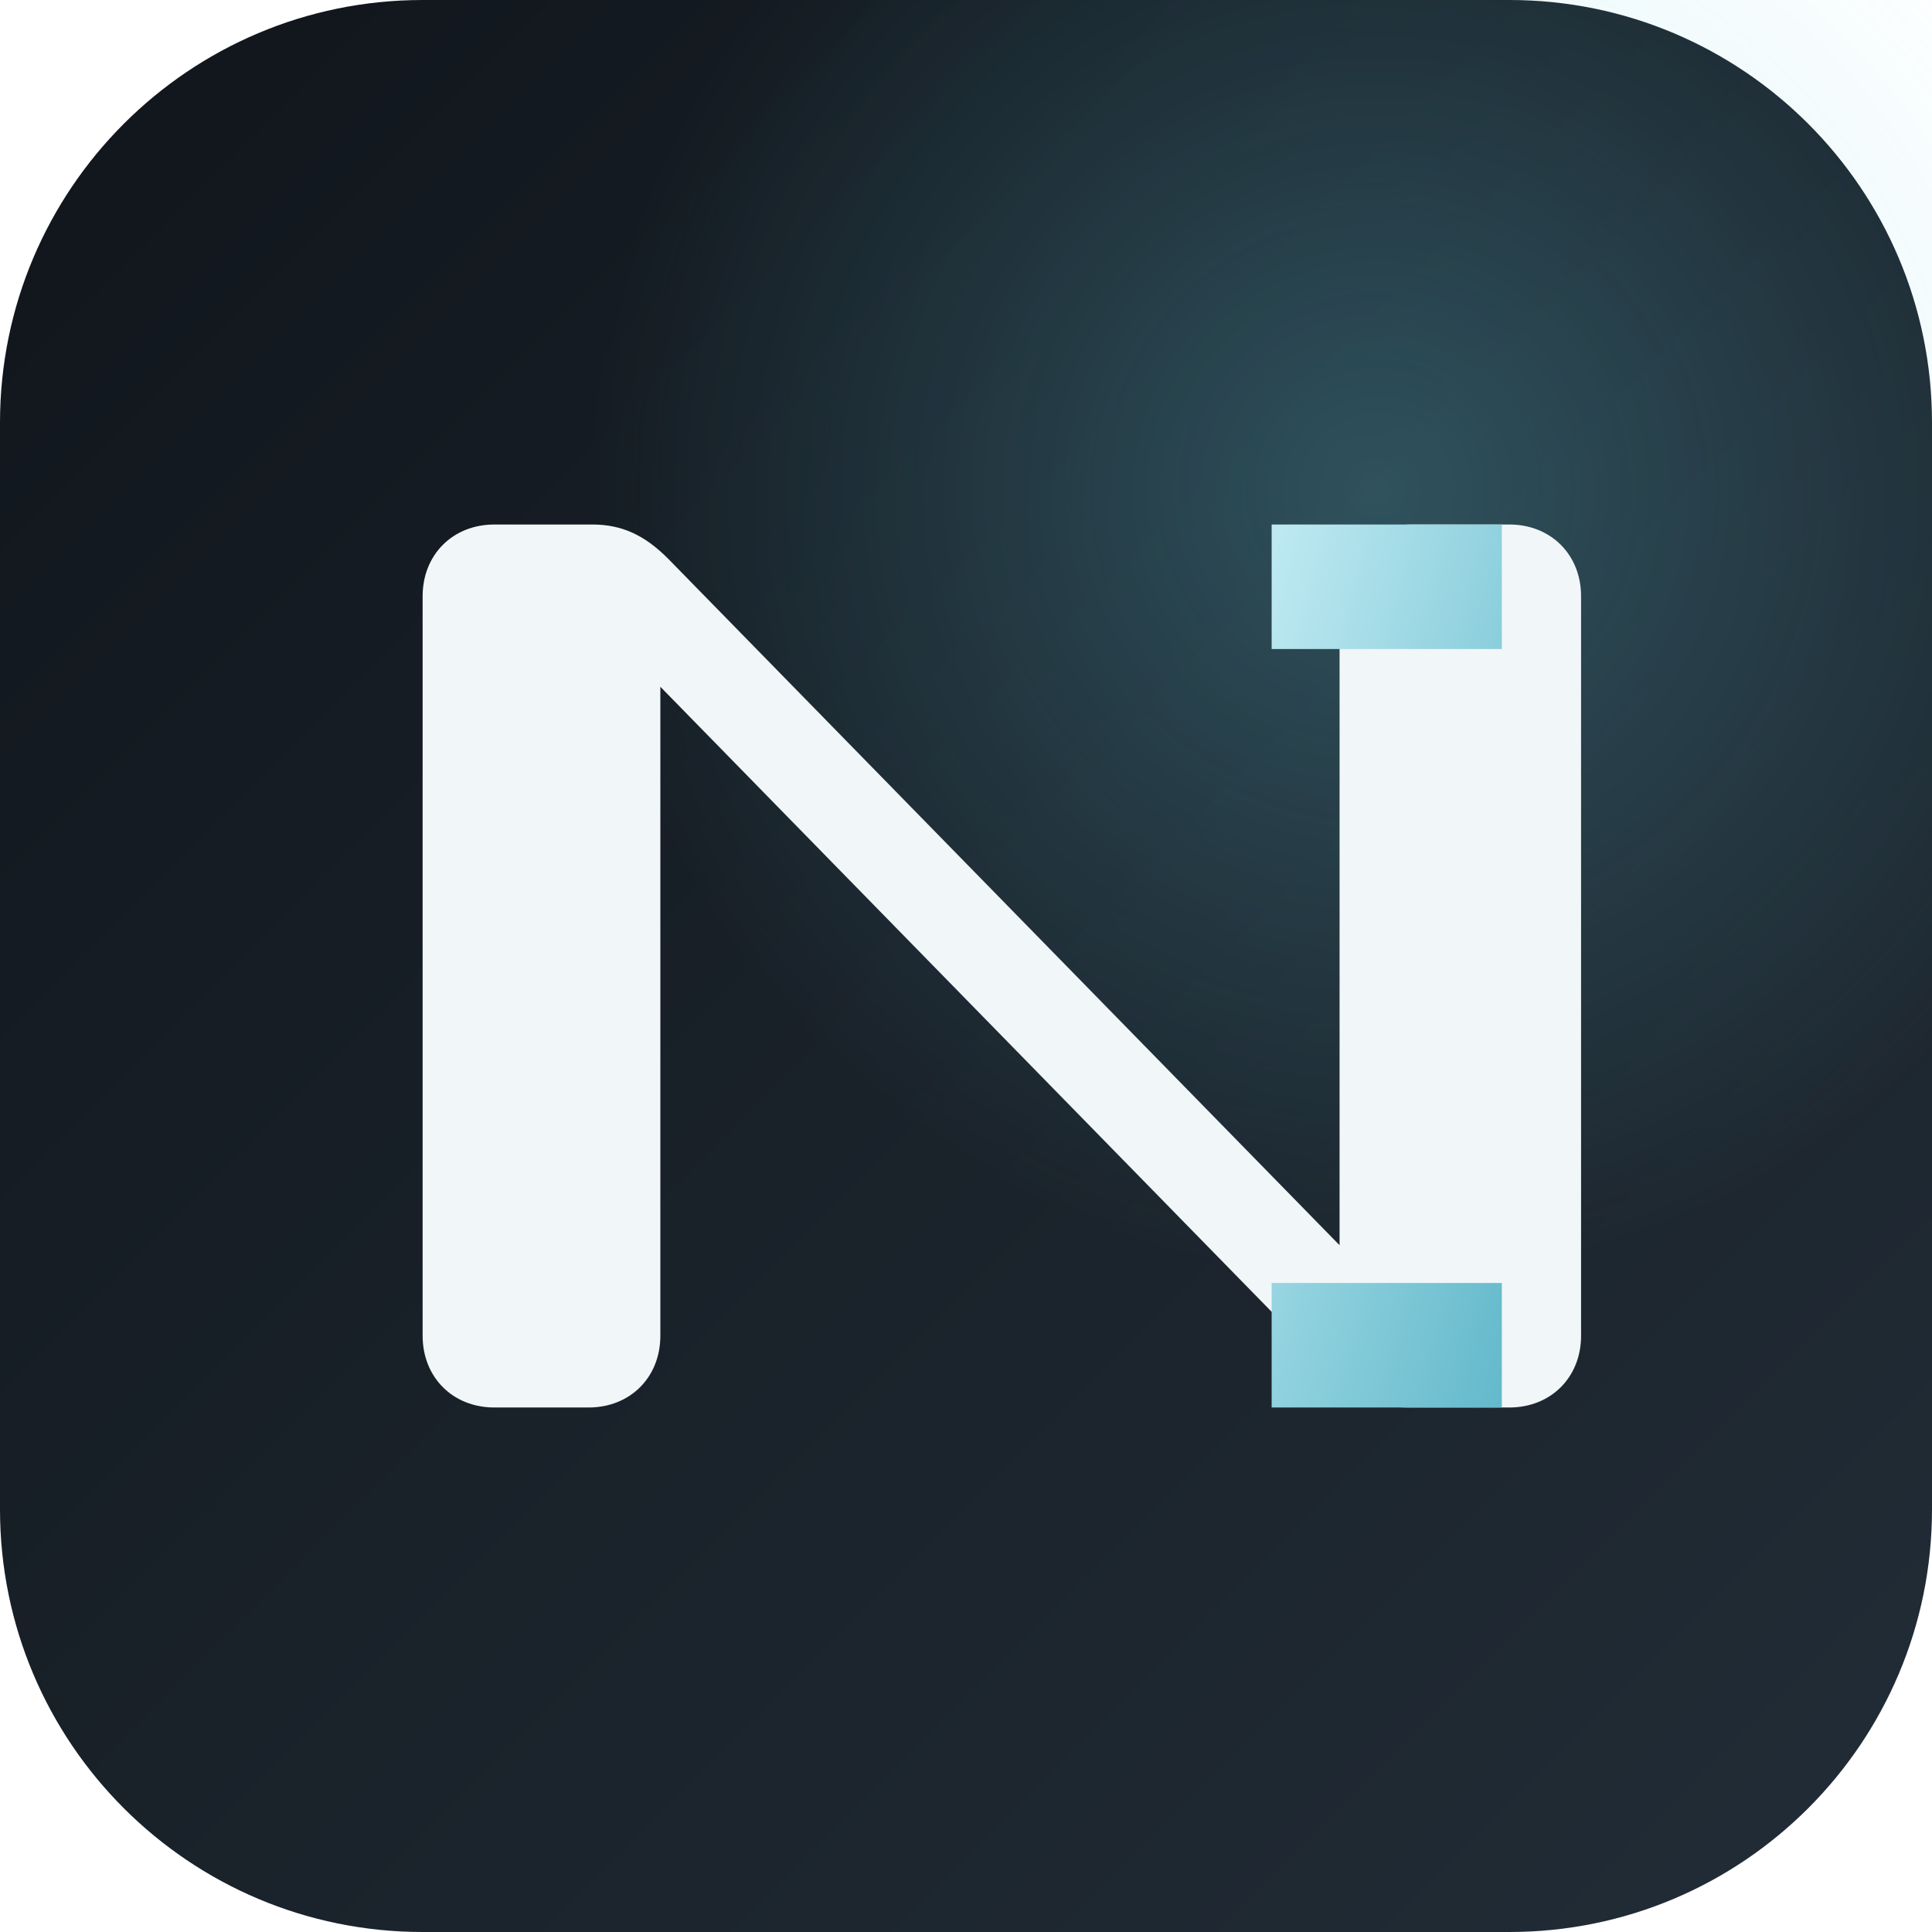
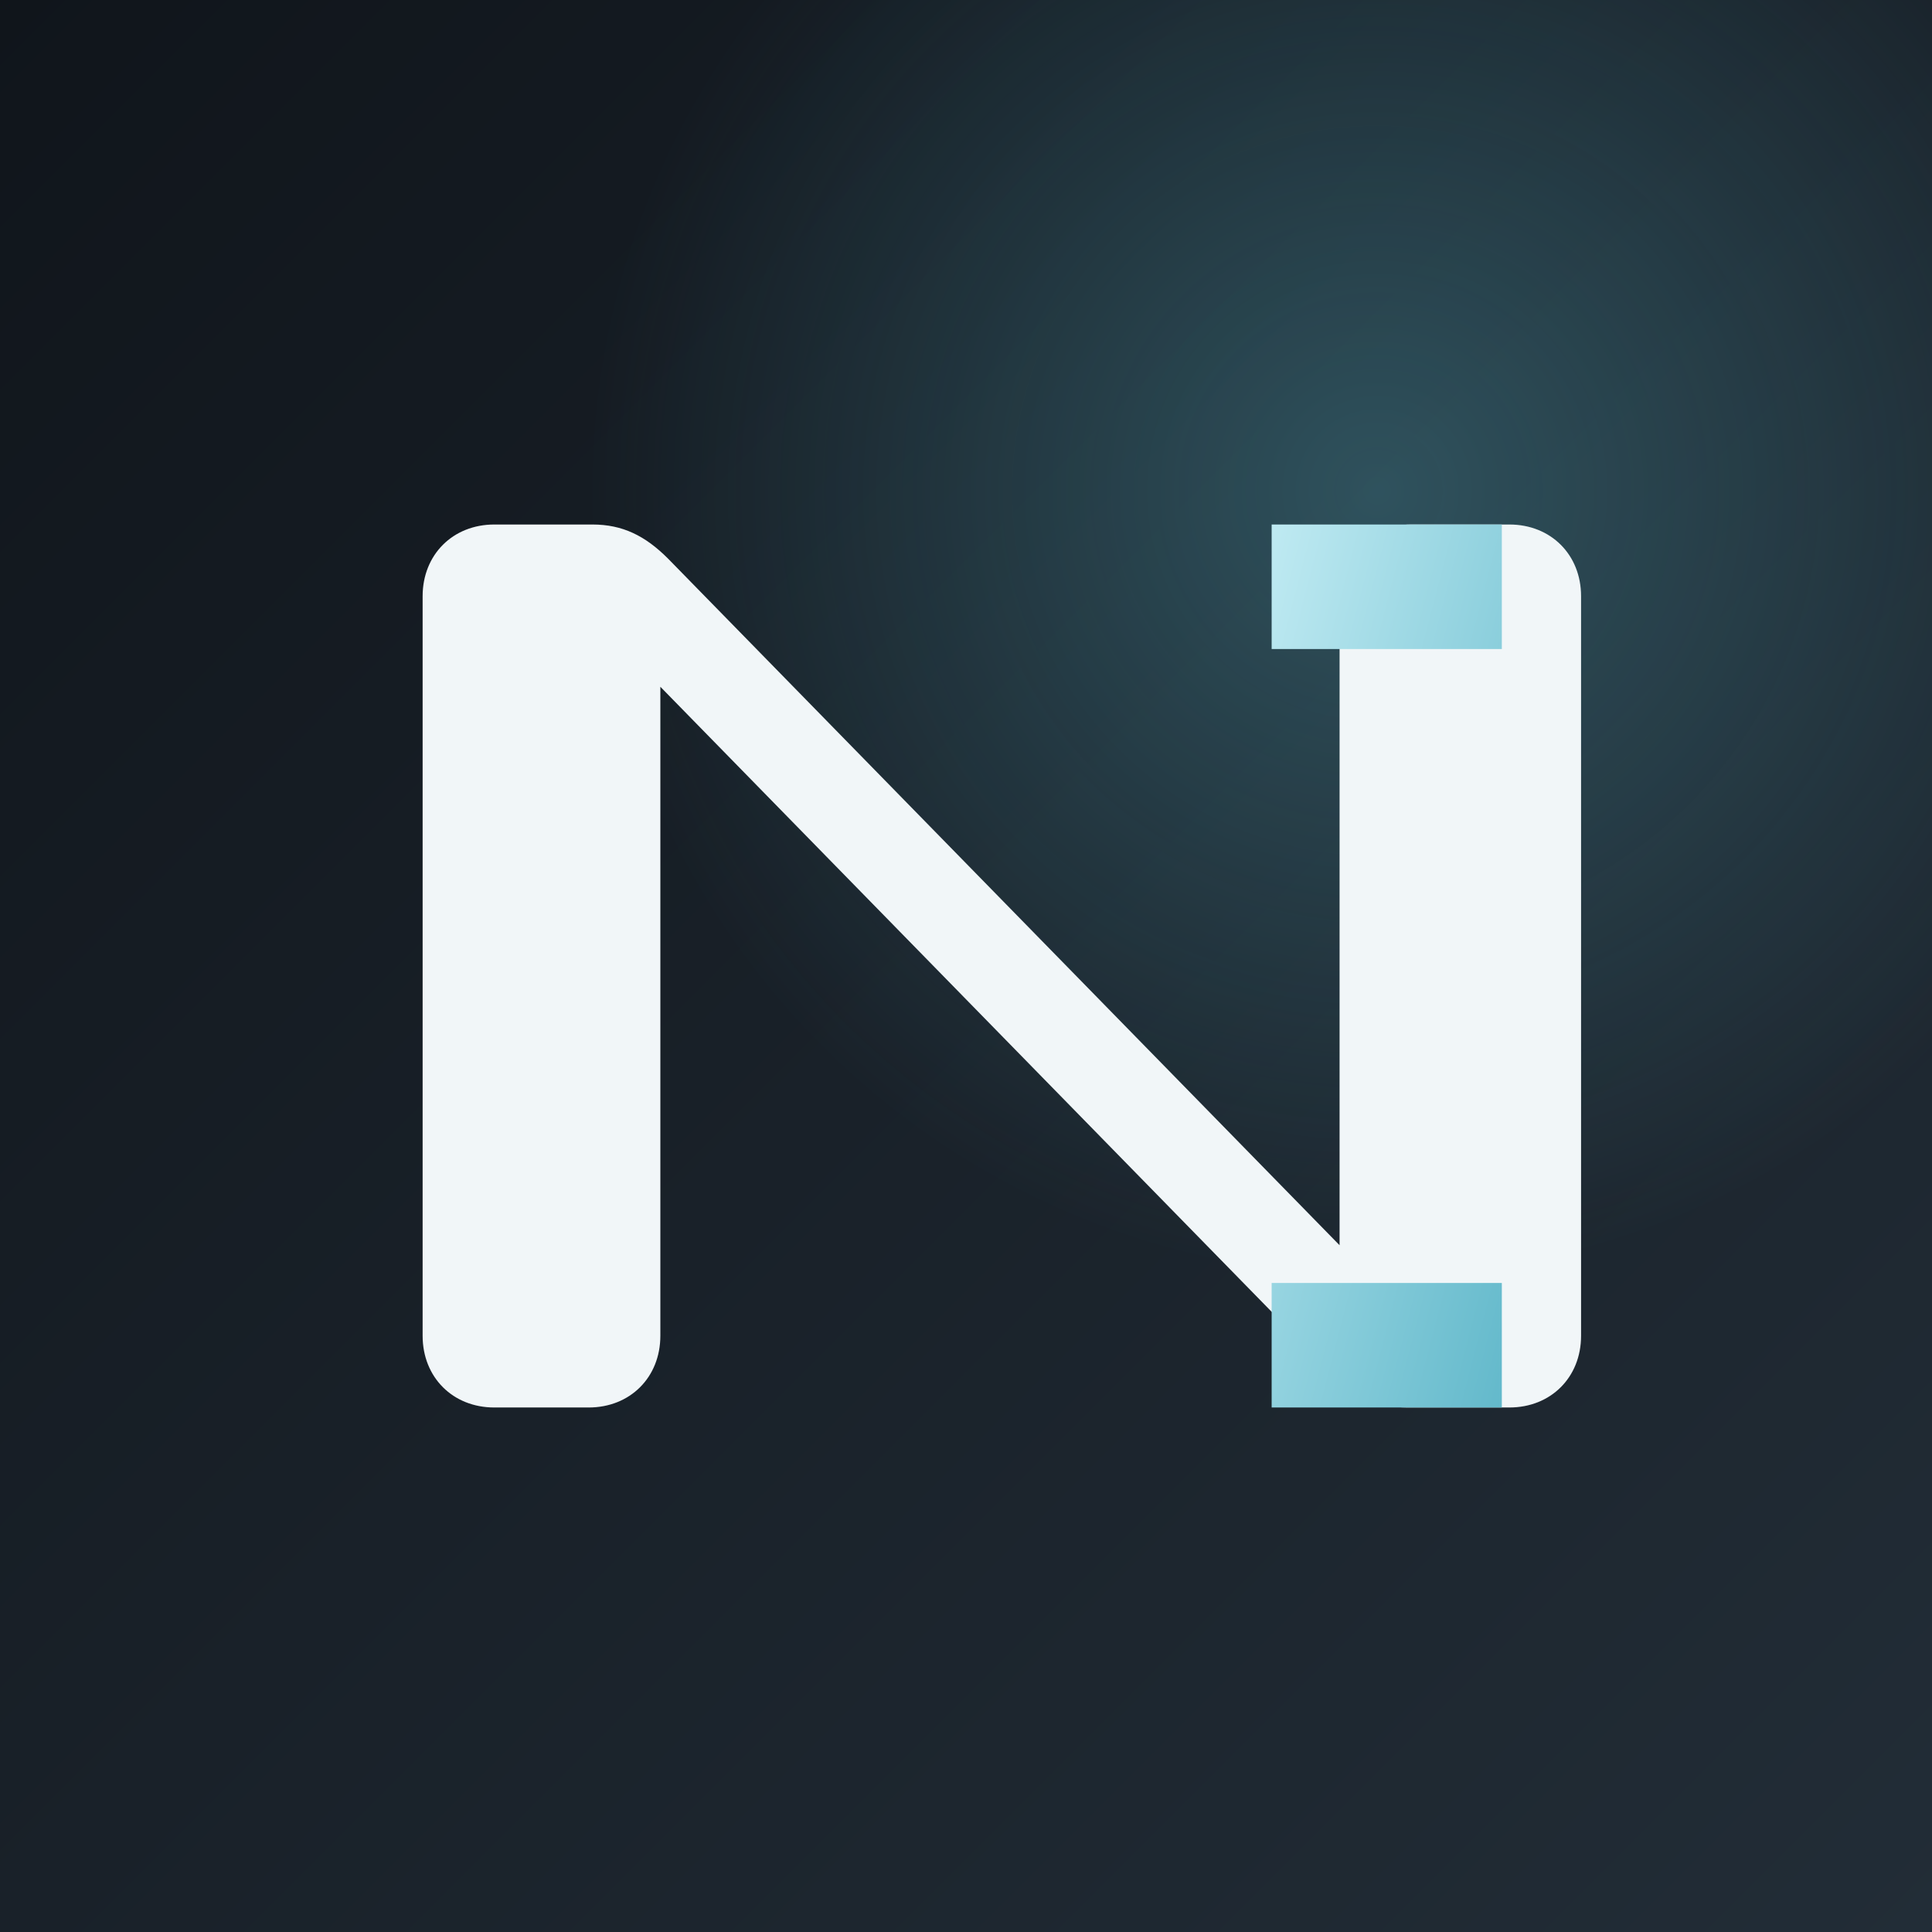
<svg xmlns="http://www.w3.org/2000/svg" width="512" height="512" viewBox="0 0 512 512">
  <defs>
    <linearGradient id="bg" x1="0" y1="0" x2="1" y2="1">
      <stop stop-color="#10151B" />
      <stop offset="1" stop-color="#222D37" />
    </linearGradient>
    <linearGradient id="accent" x1="0" y1="0" x2="1" y2="1">
      <stop stop-color="#BFEAF2" />
      <stop offset="1" stop-color="#63B9CB" />
    </linearGradient>
    <radialGradient id="glow">
      <stop stop-color="#69D1E5" stop-opacity=".28" />
      <stop offset="1" stop-color="#69D1E5" stop-opacity="0" />
    </radialGradient>
  </defs>
-   <rect width="512" height="512" rx="112" fill="url(#bg)" />
+   <rect width="512" height="512" fill="url(#bg)" />
  <circle cx="365" cy="130" r="210" fill="url(#glow)" />
  <path d="M112 354V158c0-11 8-19 19-19h26c8 0 14 3 20 9l178 182V158c0-11 8-19 19-19h26c11 0 19 8 19 19v196c0 11-8 19-19 19h-27c-8 0-14-3-20-9L175 182v172c0 11-8 19-19 19h-25c-11 0-19-8-19-19Z" fill="#F1F6F8" />
  <path d="M337 139h61v33h-61zM337 340h61v33h-61z" fill="url(#accent)" />
</svg>
